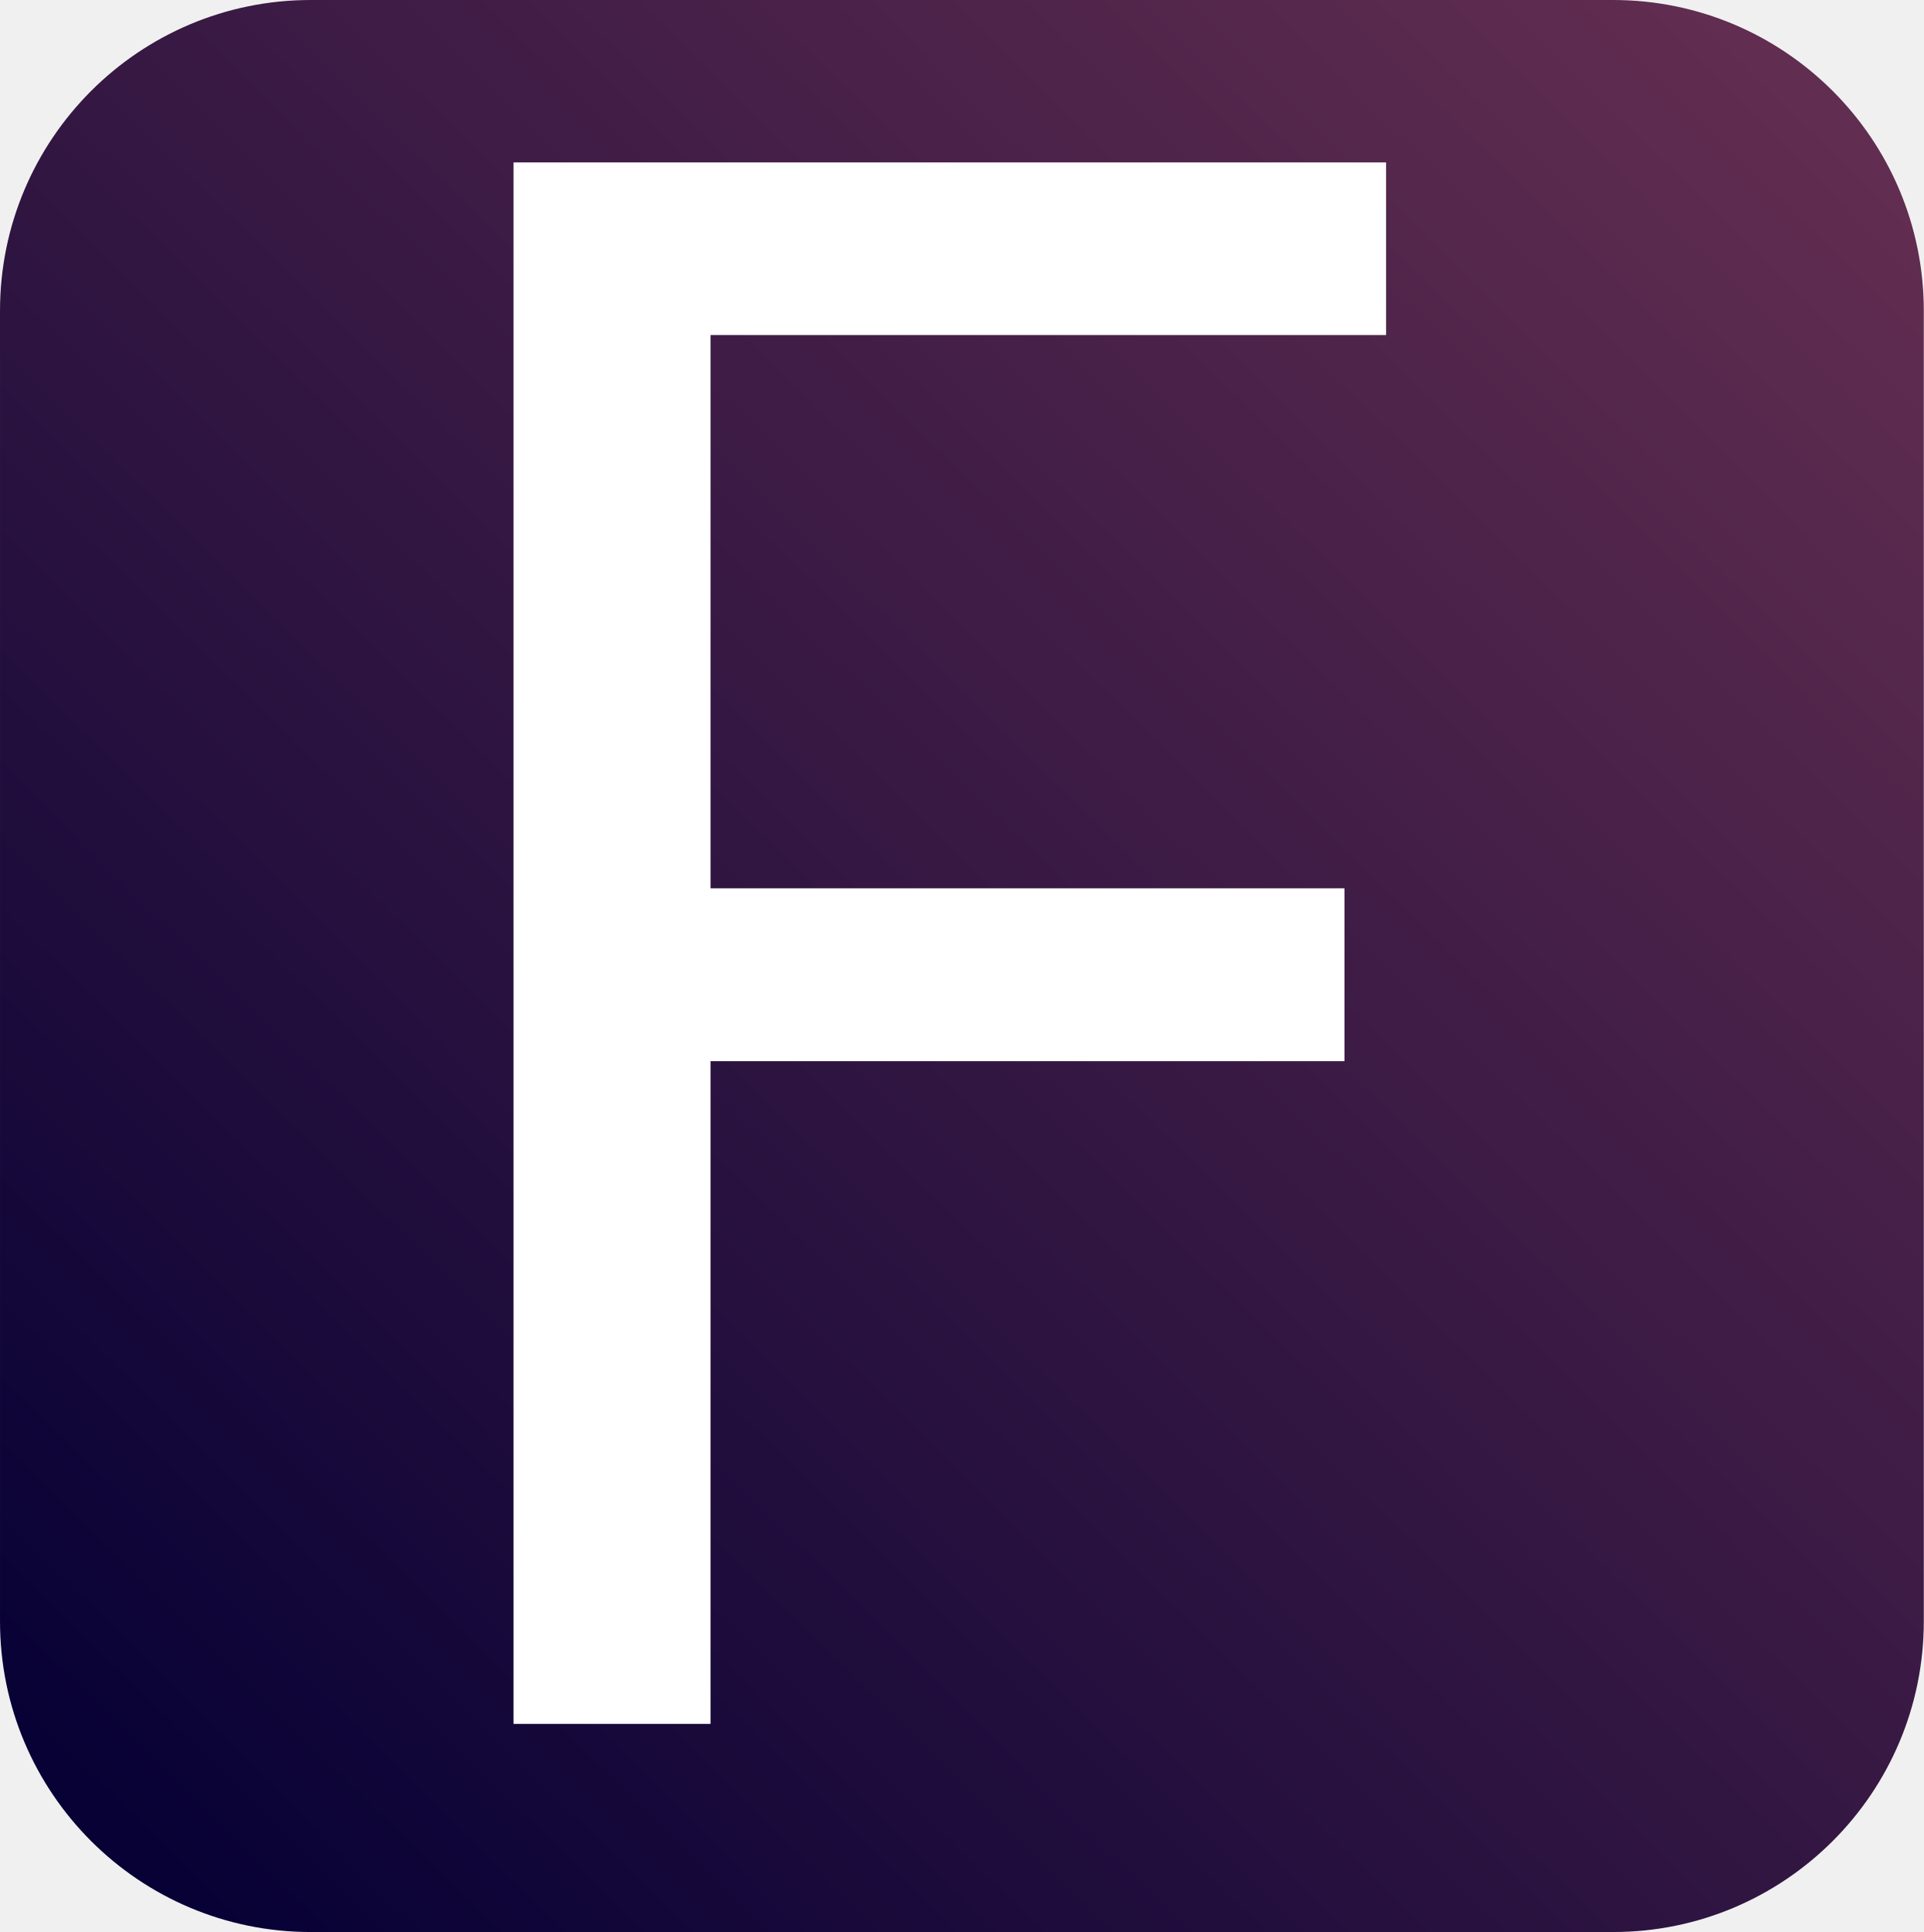
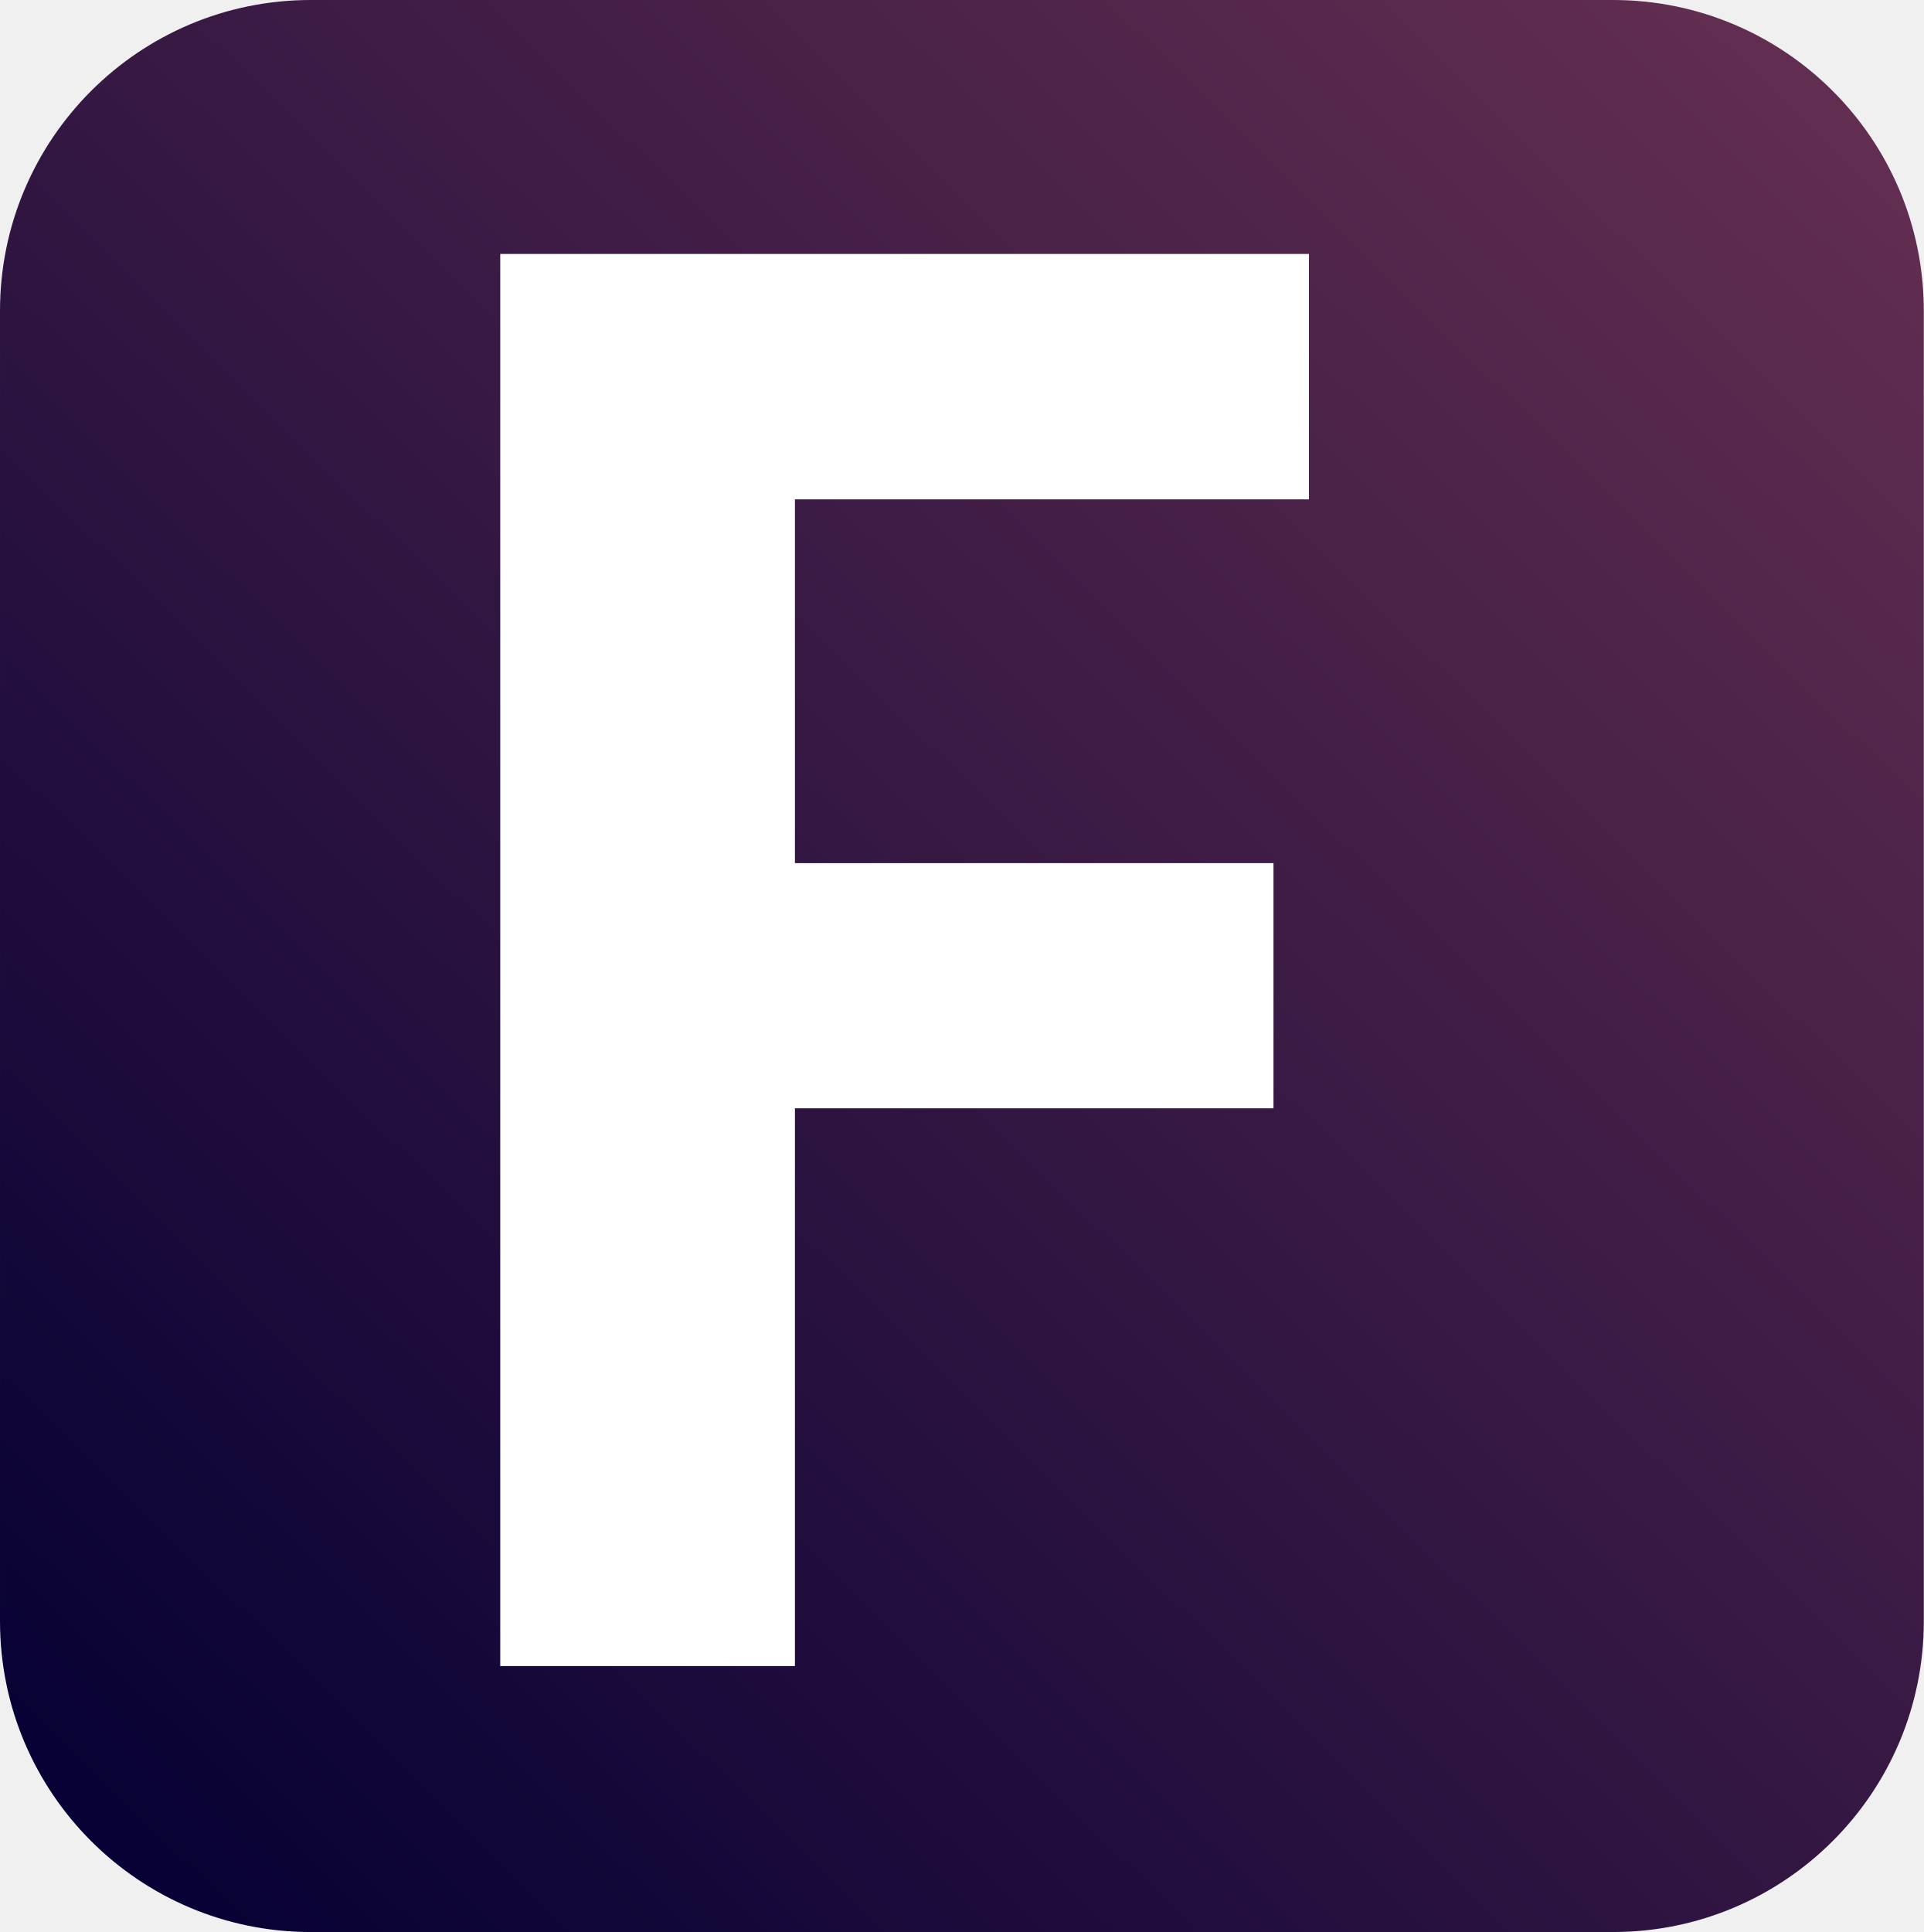
<svg xmlns="http://www.w3.org/2000/svg" xmlns:xlink="http://www.w3.org/1999/xlink" version="1.1" width="16" height="16.066" id="svg2">
  <defs id="defs4">
    <linearGradient id="linearGradient3820">
      <stop id="stop3822" style="stop-color:#070135;stop-opacity:1" offset="0" />
      <stop id="stop3824" style="stop-color:#612d50;stop-opacity:1" offset="1" />
    </linearGradient>
    <linearGradient x1="314.624" y1="547.206" x2="427.377" y2="432.484" id="linearGradient3834" xlink:href="#linearGradient3820" gradientUnits="userSpaceOnUse" gradientTransform="translate(-52,0)" />
  </defs>
  <g id="layer1" transform="matrix(0.1249843,0,0,0.1249843,-31.90082,-53.15907)">
    <rect width="128.016" height="128.546" ry="20.68" x="255.239" y="425.326" id="rect3050" style="fill:url(#linearGradient3834);fill-opacity:1;stroke:none" />
-     <text xml:space="preserve" style="font-style:normal;font-weight:normal;font-size:145.516px;line-height:125%;font-family:sans-serif;letter-spacing:0px;word-spacing:0px;fill:#000000;fill-opacity:1;stroke:none;stroke-width:1px;stroke-linecap:butt;stroke-linejoin:miter;stroke-opacity:1" x="275.301" y="540.02" id="text4140">
-       <tspan id="tspan4142" x="275.301" y="540.02" style="font-style:normal;font-variant:normal;font-weight:500;font-stretch:normal;font-family:Ubuntu;-inkscape-font-specification:'Ubuntu Medium';fill:#ffffff">F</tspan>
+     <text xml:space="preserve" style="font-style:normal;font-weight:normal;font-size:131.574px;line-height:125%;font-family:sans-serif;letter-spacing:0px;word-spacing:0px;fill:#000000;fill-opacity:1;stroke:none;stroke-width:1px;stroke-linecap:butt;stroke-linejoin:miter;stroke-opacity:1" x="276.684" y="536.176" id="text4140">
+       <tspan id="tspan4142" x="276.684" y="536.176" style="font-style:normal;font-variant:normal;font-weight:bold;font-stretch:normal;font-family:Loma;-inkscape-font-specification:'Loma Bold';fill:#ffffff">F</tspan>
    </text>
  </g>
</svg>
